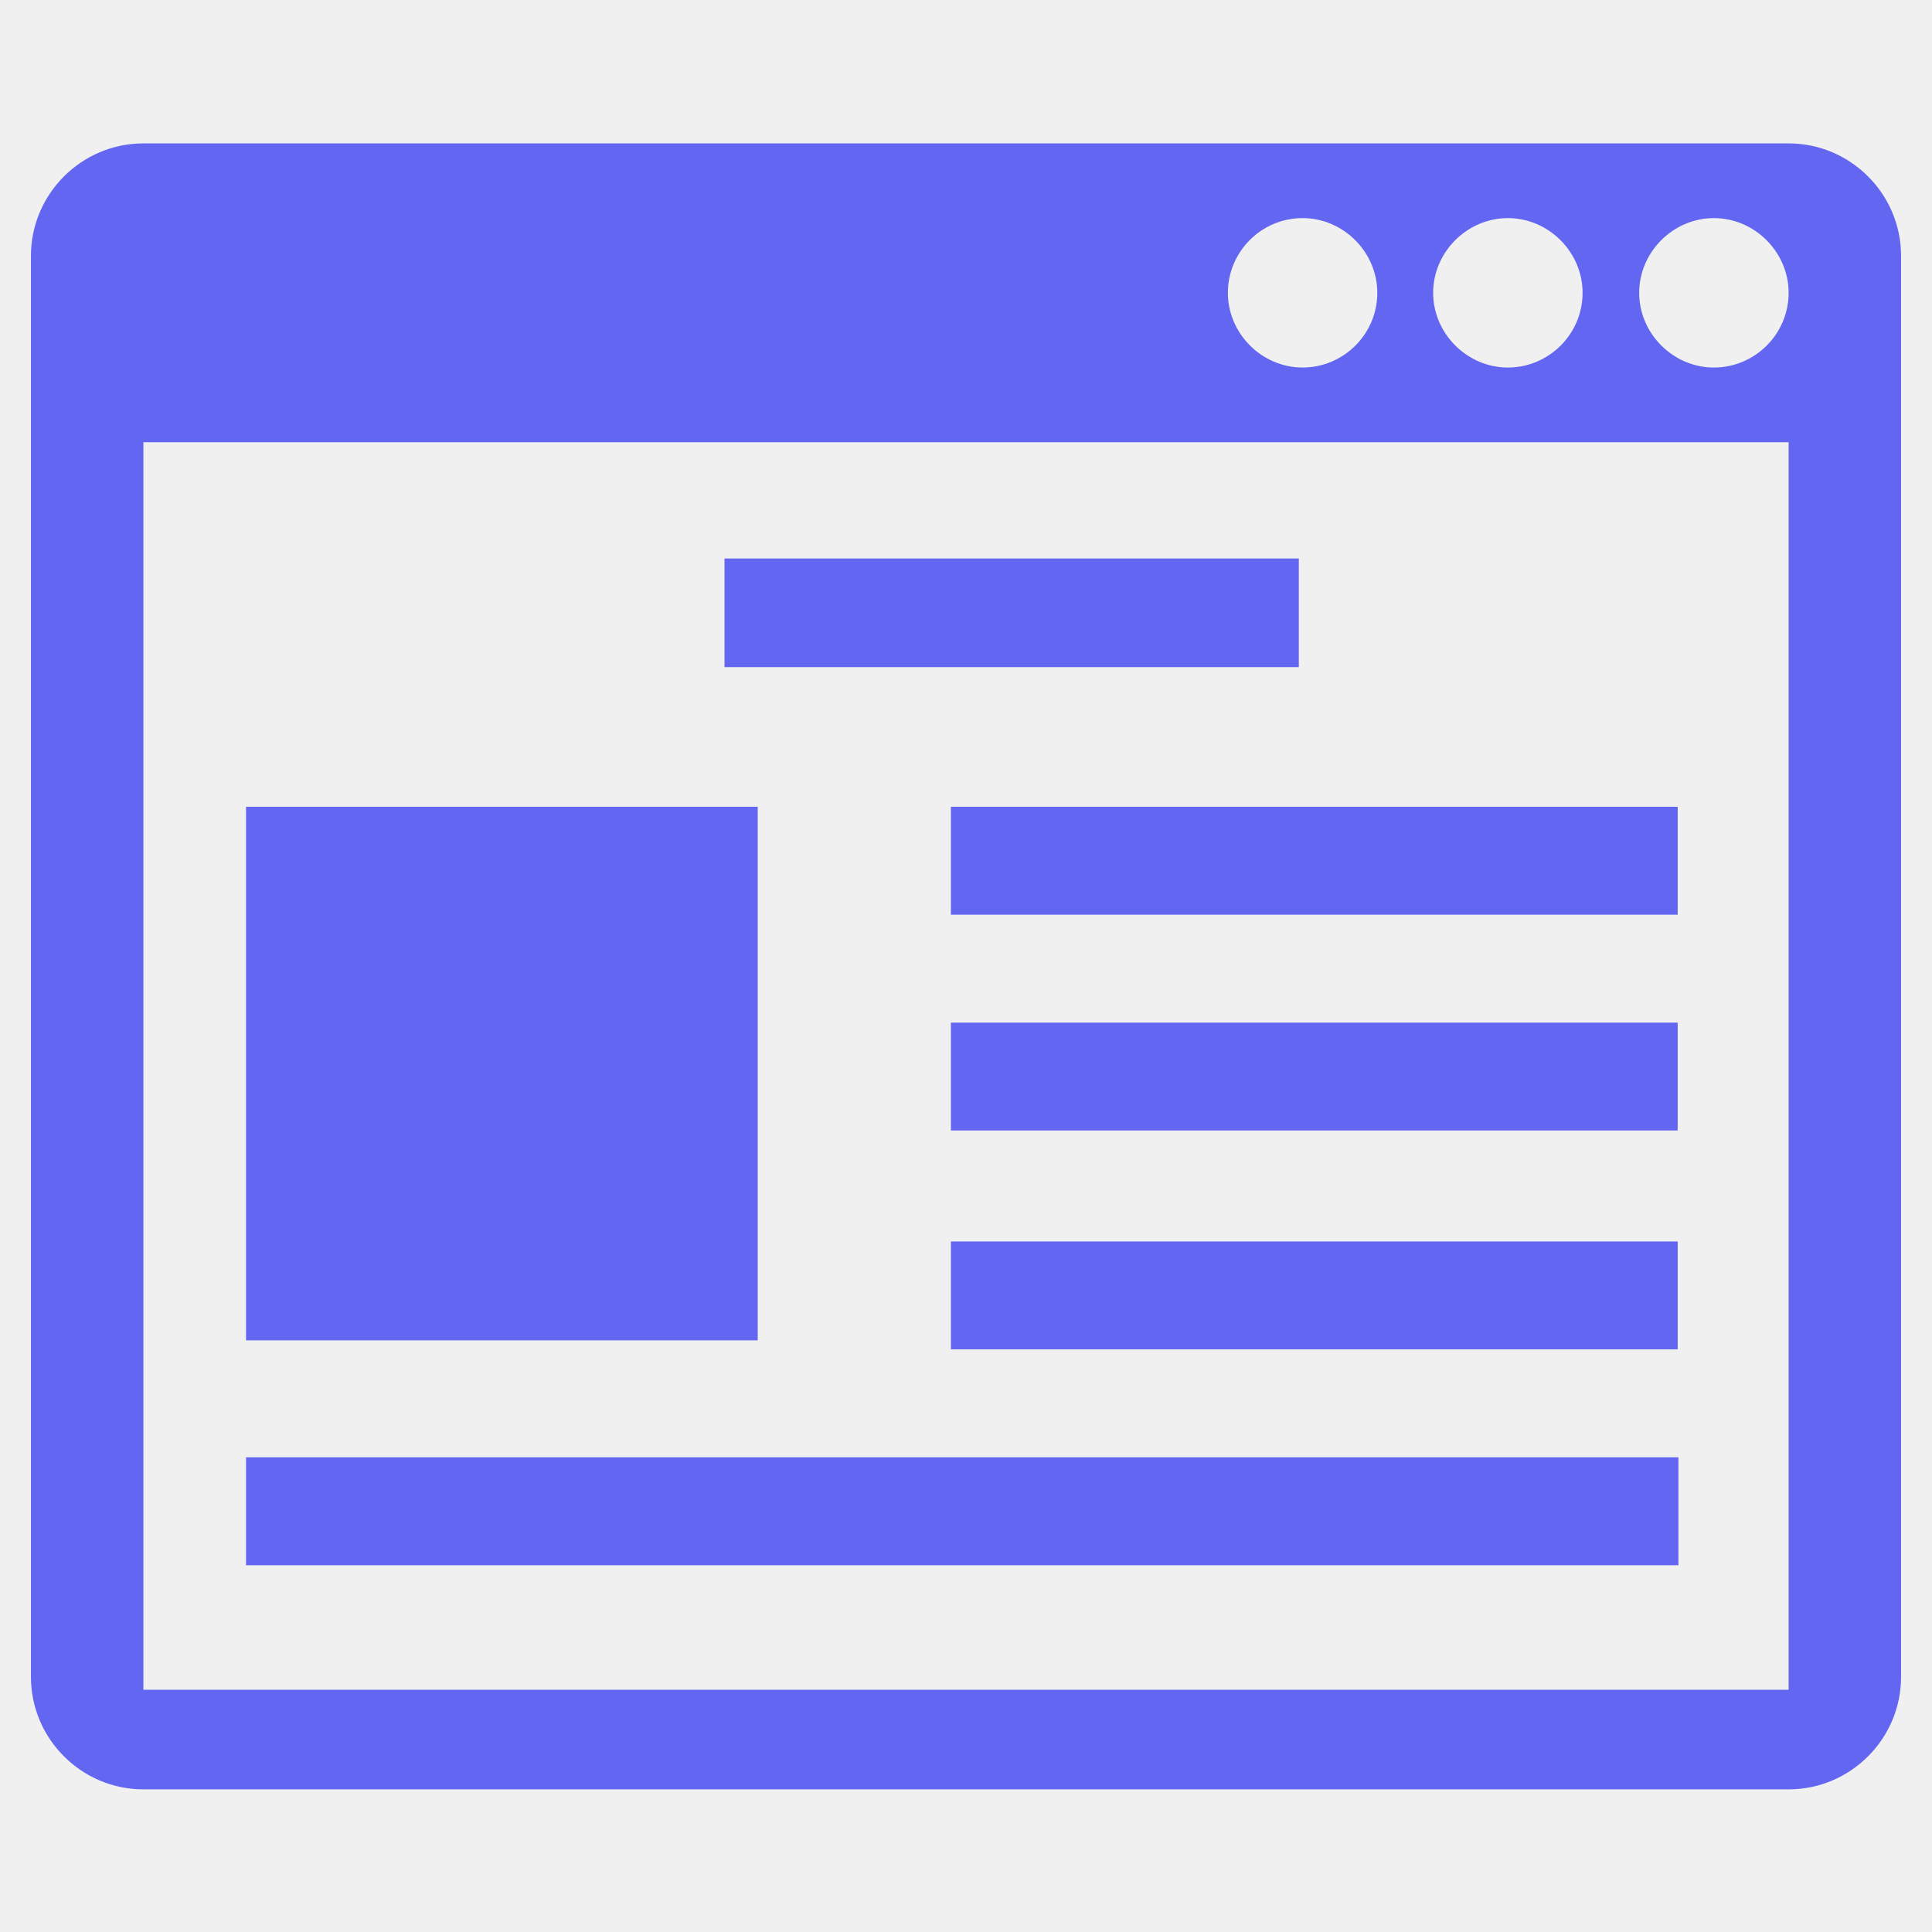
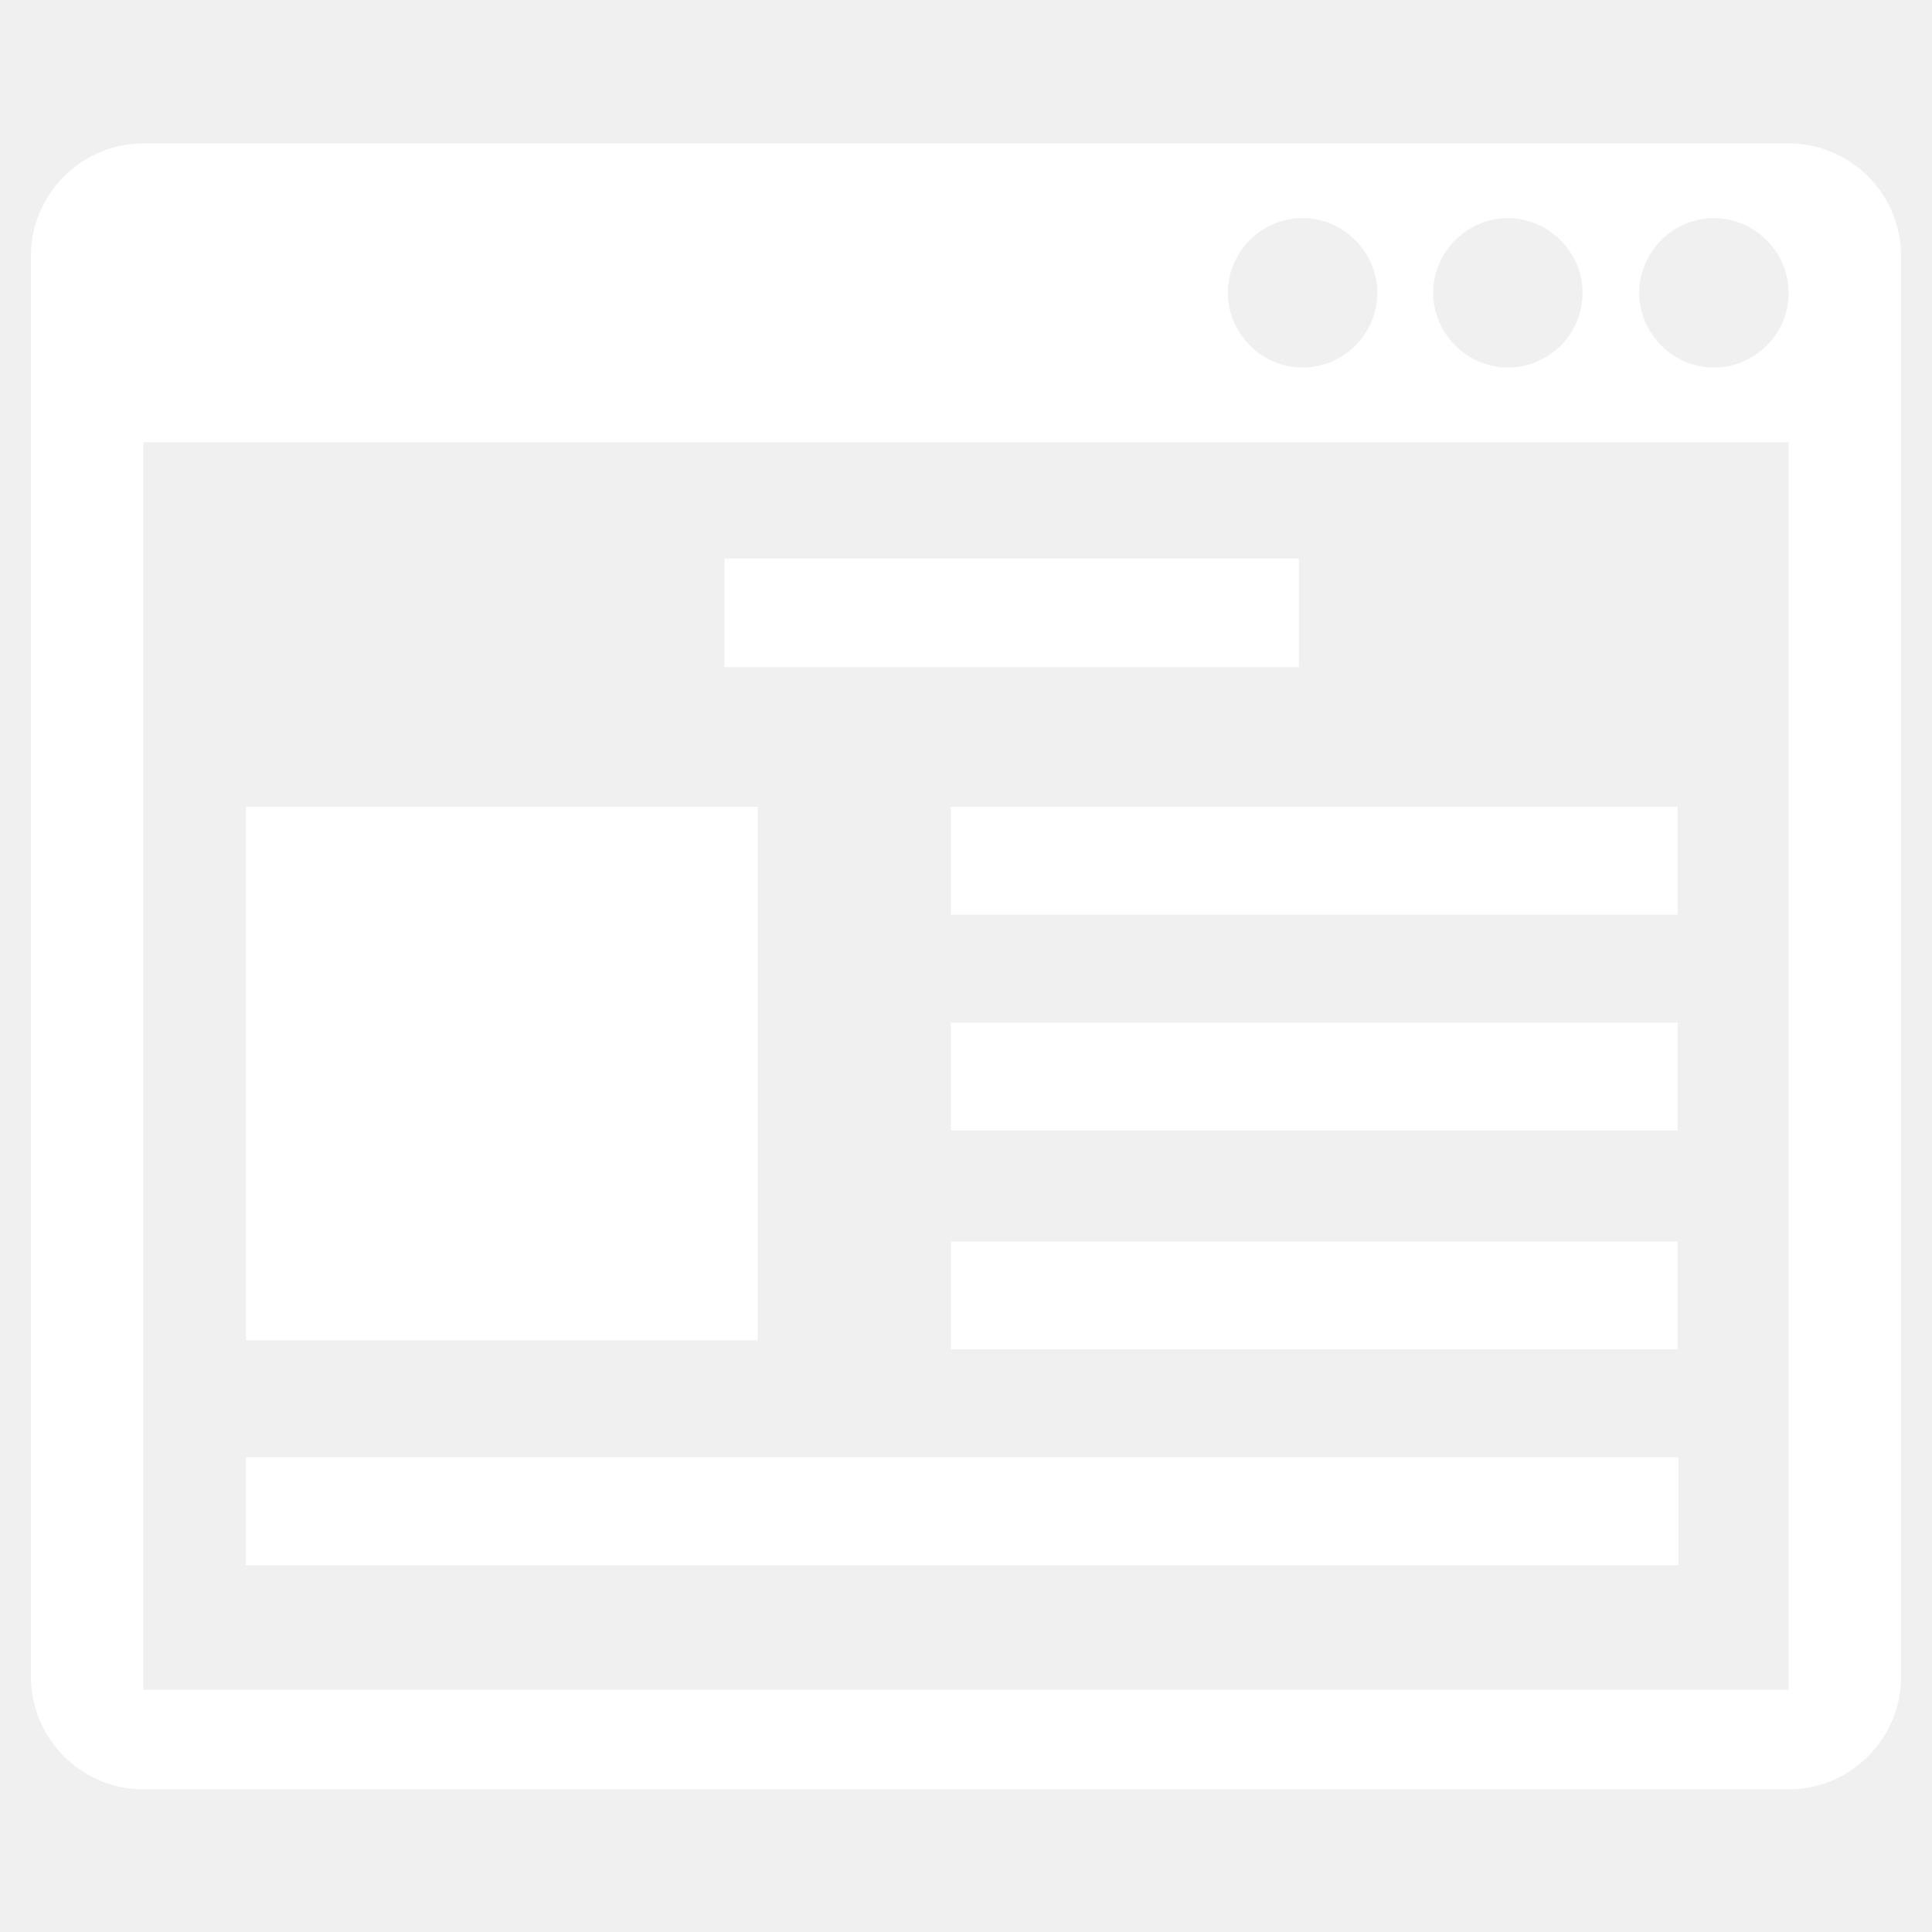
- <svg xmlns="http://www.w3.org/2000/svg" fill="#6366f1" height="800px" width="800px" version="1.2" baseProfile="tiny" id="shape" viewBox="0 0 256 256" xml:space="preserve">
+ <svg xmlns="http://www.w3.org/2000/svg" fill="white" height="800px" width="800px" version="1.2" baseProfile="tiny" id="shape" viewBox="0 0 256 256" xml:space="preserve">
  <path d="M237,19H19c-8.2,0-14.9,6.7-14.9,14.9v188.3c0,8.2,6.7,14.9,14.9,14.9h218c8.2,0,14.9-6.7,14.9-14.9V33.9  C251.9,25.7,245.2,19,237,19z M199.8,28.9c5.4,0,9.9,4.5,9.9,9.9c0,5.5-4.5,9.9-9.9,9.9s-9.9-4.5-9.9-9.9S194.4,28.9,199.8,28.9z   M172.6,28.9c5.4,0,9.9,4.5,9.9,9.9c0,5.5-4.5,9.9-9.9,9.9s-9.9-4.5-9.9-9.9S167.1,28.9,172.6,28.9z M237,223.9H19V58.6h218V223.9z   M227.1,48.7c-5.4,0-9.9-4.5-9.9-9.9s4.5-9.9,9.9-9.9s9.9,4.5,9.9,9.9C237,44.3,232.5,48.7,227.1,48.7z M96,74h76.1v14.4H96V74z   M126,106.9h96.3v14.3H126V106.9z M126,135.5h96.3v14.3H126V135.5z M126,164.5h96.3v14.3H126V164.5z M32.6,193.1h189.8v14.3H32.6  V193.1z M32.6,106.9h67.8v70.7H32.6V106.9z" />
  <defs>
    <linearGradient id="paint0_linear" x1="2.128" y1="1" x2="30.702" y2="17.524" gradientUnits="userSpaceOnUse">
      <stop offset="0.259" stop-color="#6366f1" />
      <stop offset="1" stop-color="#FFBC5E" />
    </linearGradient>
    <linearGradient id="paint1_linear" x1="1.6" y1="8.08974e-07" x2="31.837" y2="17.673" gradientUnits="userSpaceOnUse">
      <stop offset="0.259" stop-color="#6366f1" />
      <stop offset="1" stop-color="#FFBC5E" />
    </linearGradient>
  </defs>
</svg>
